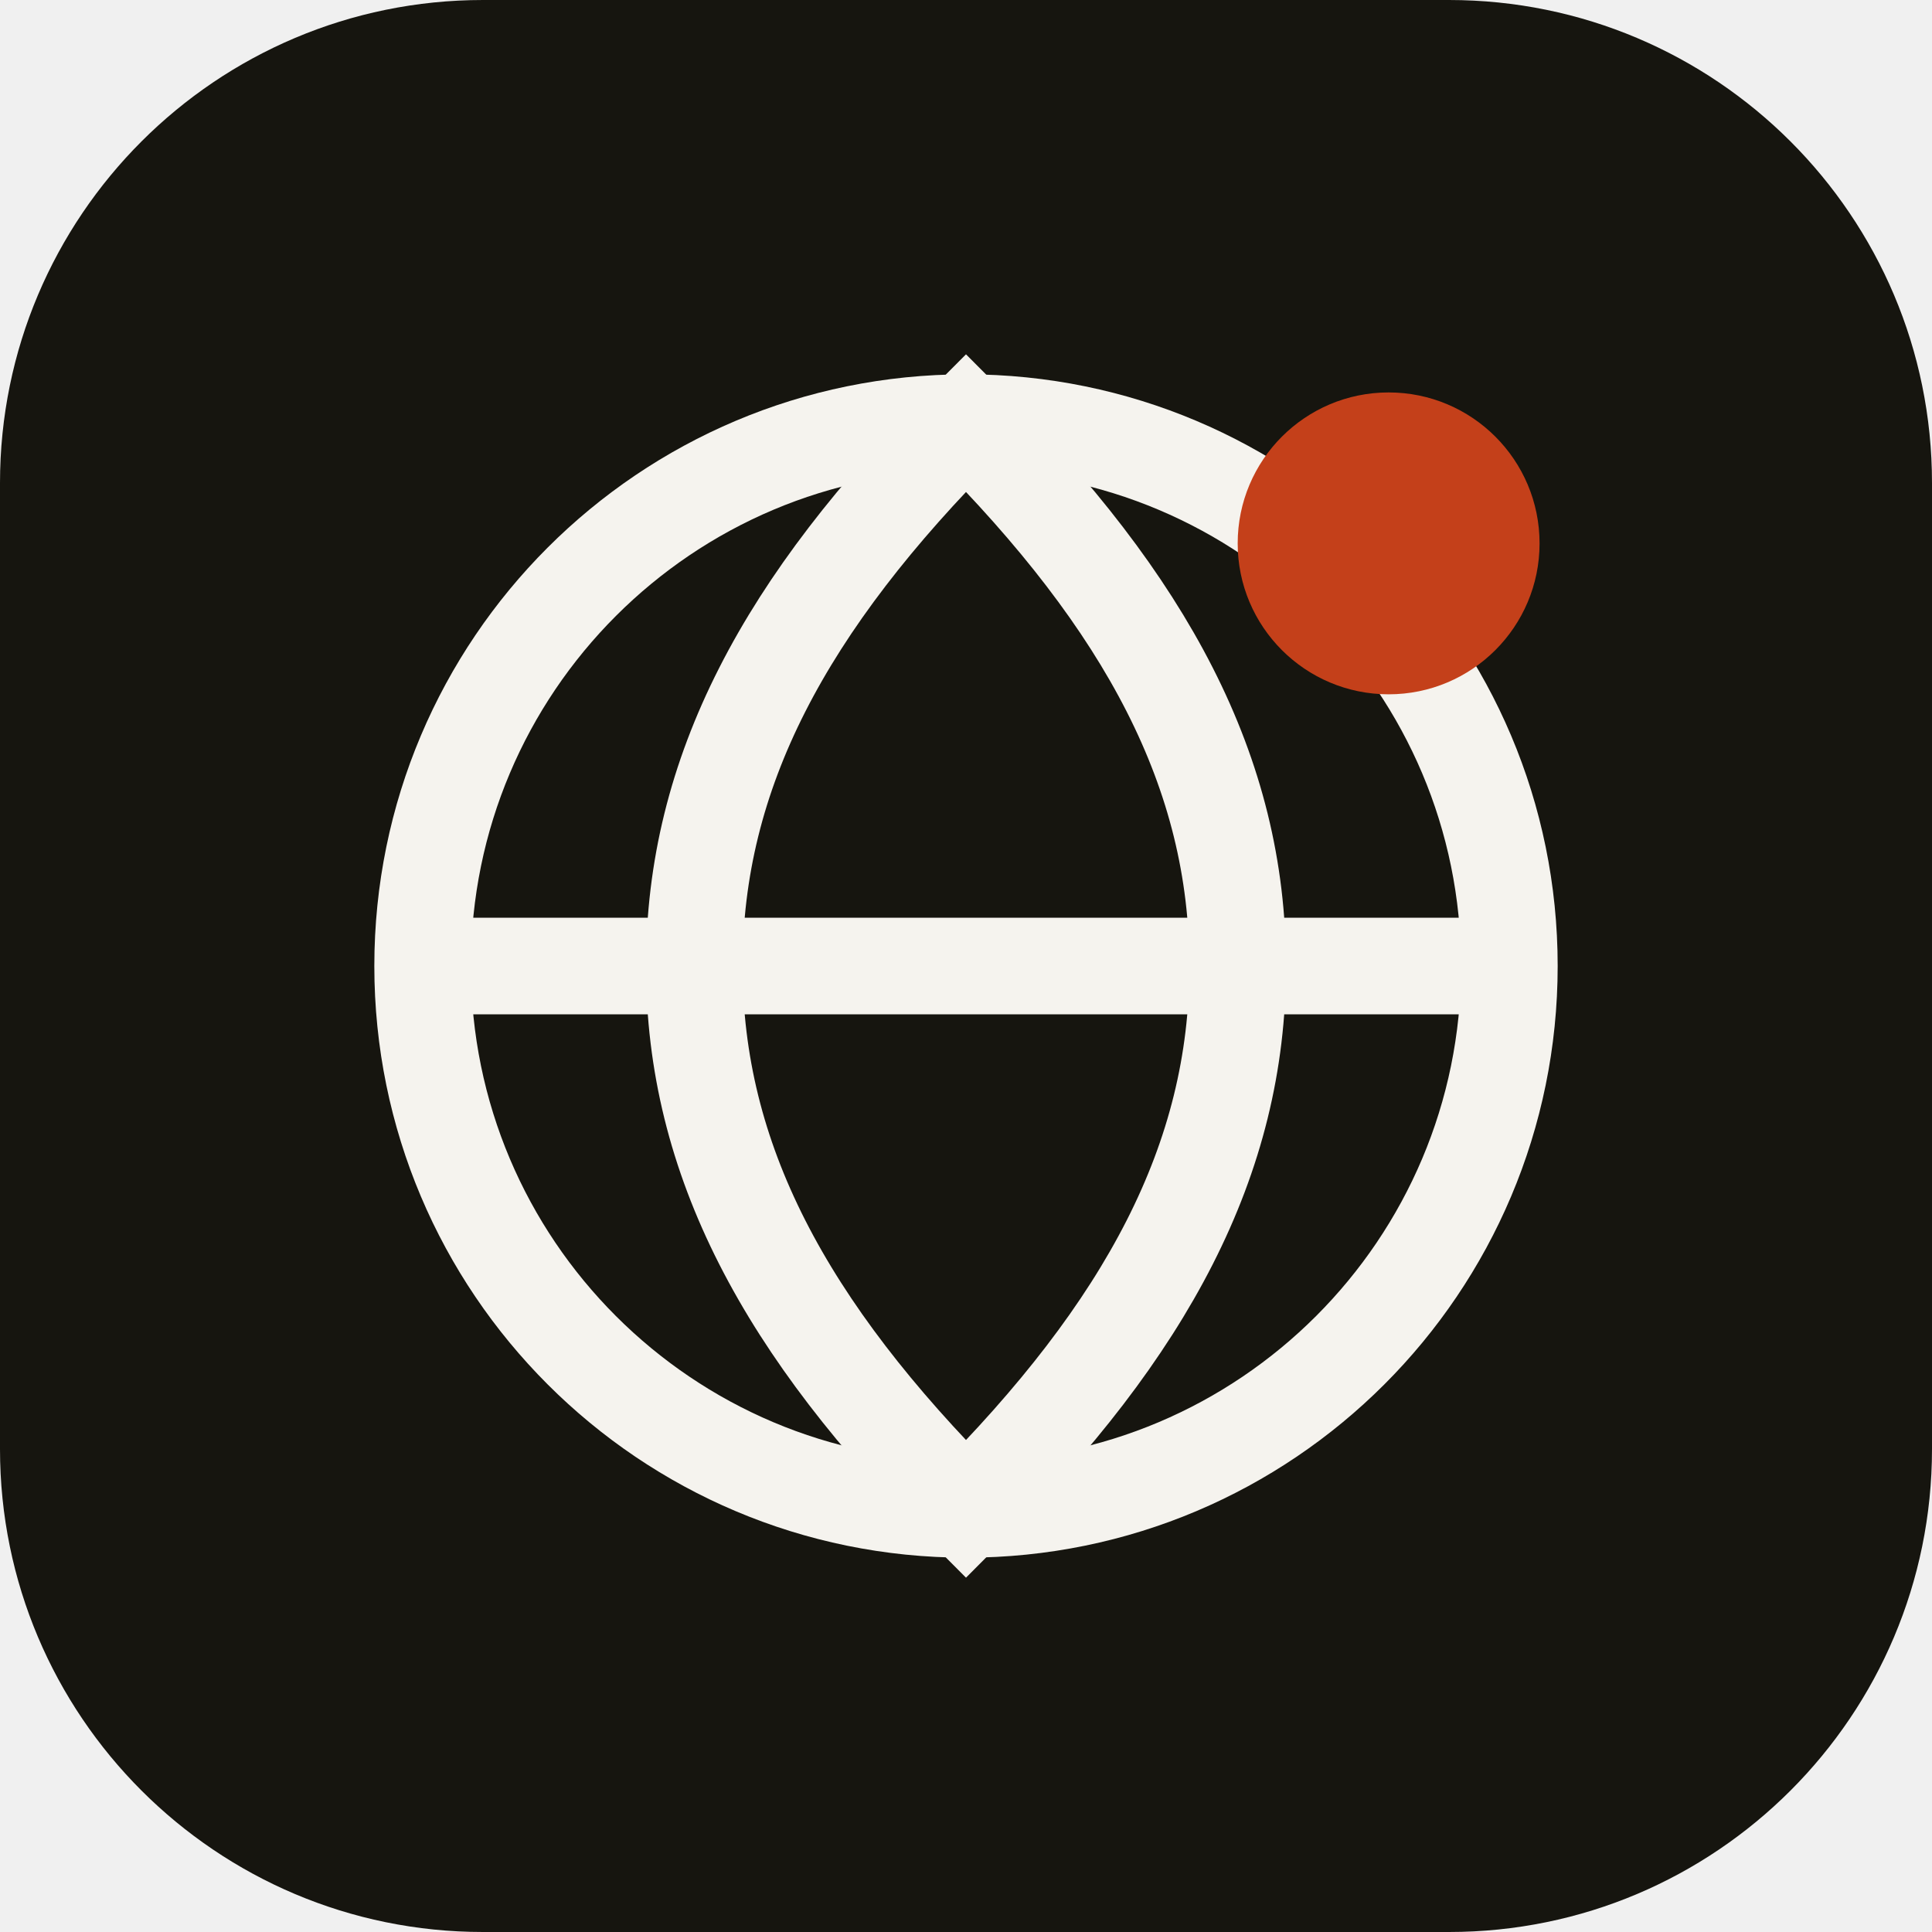
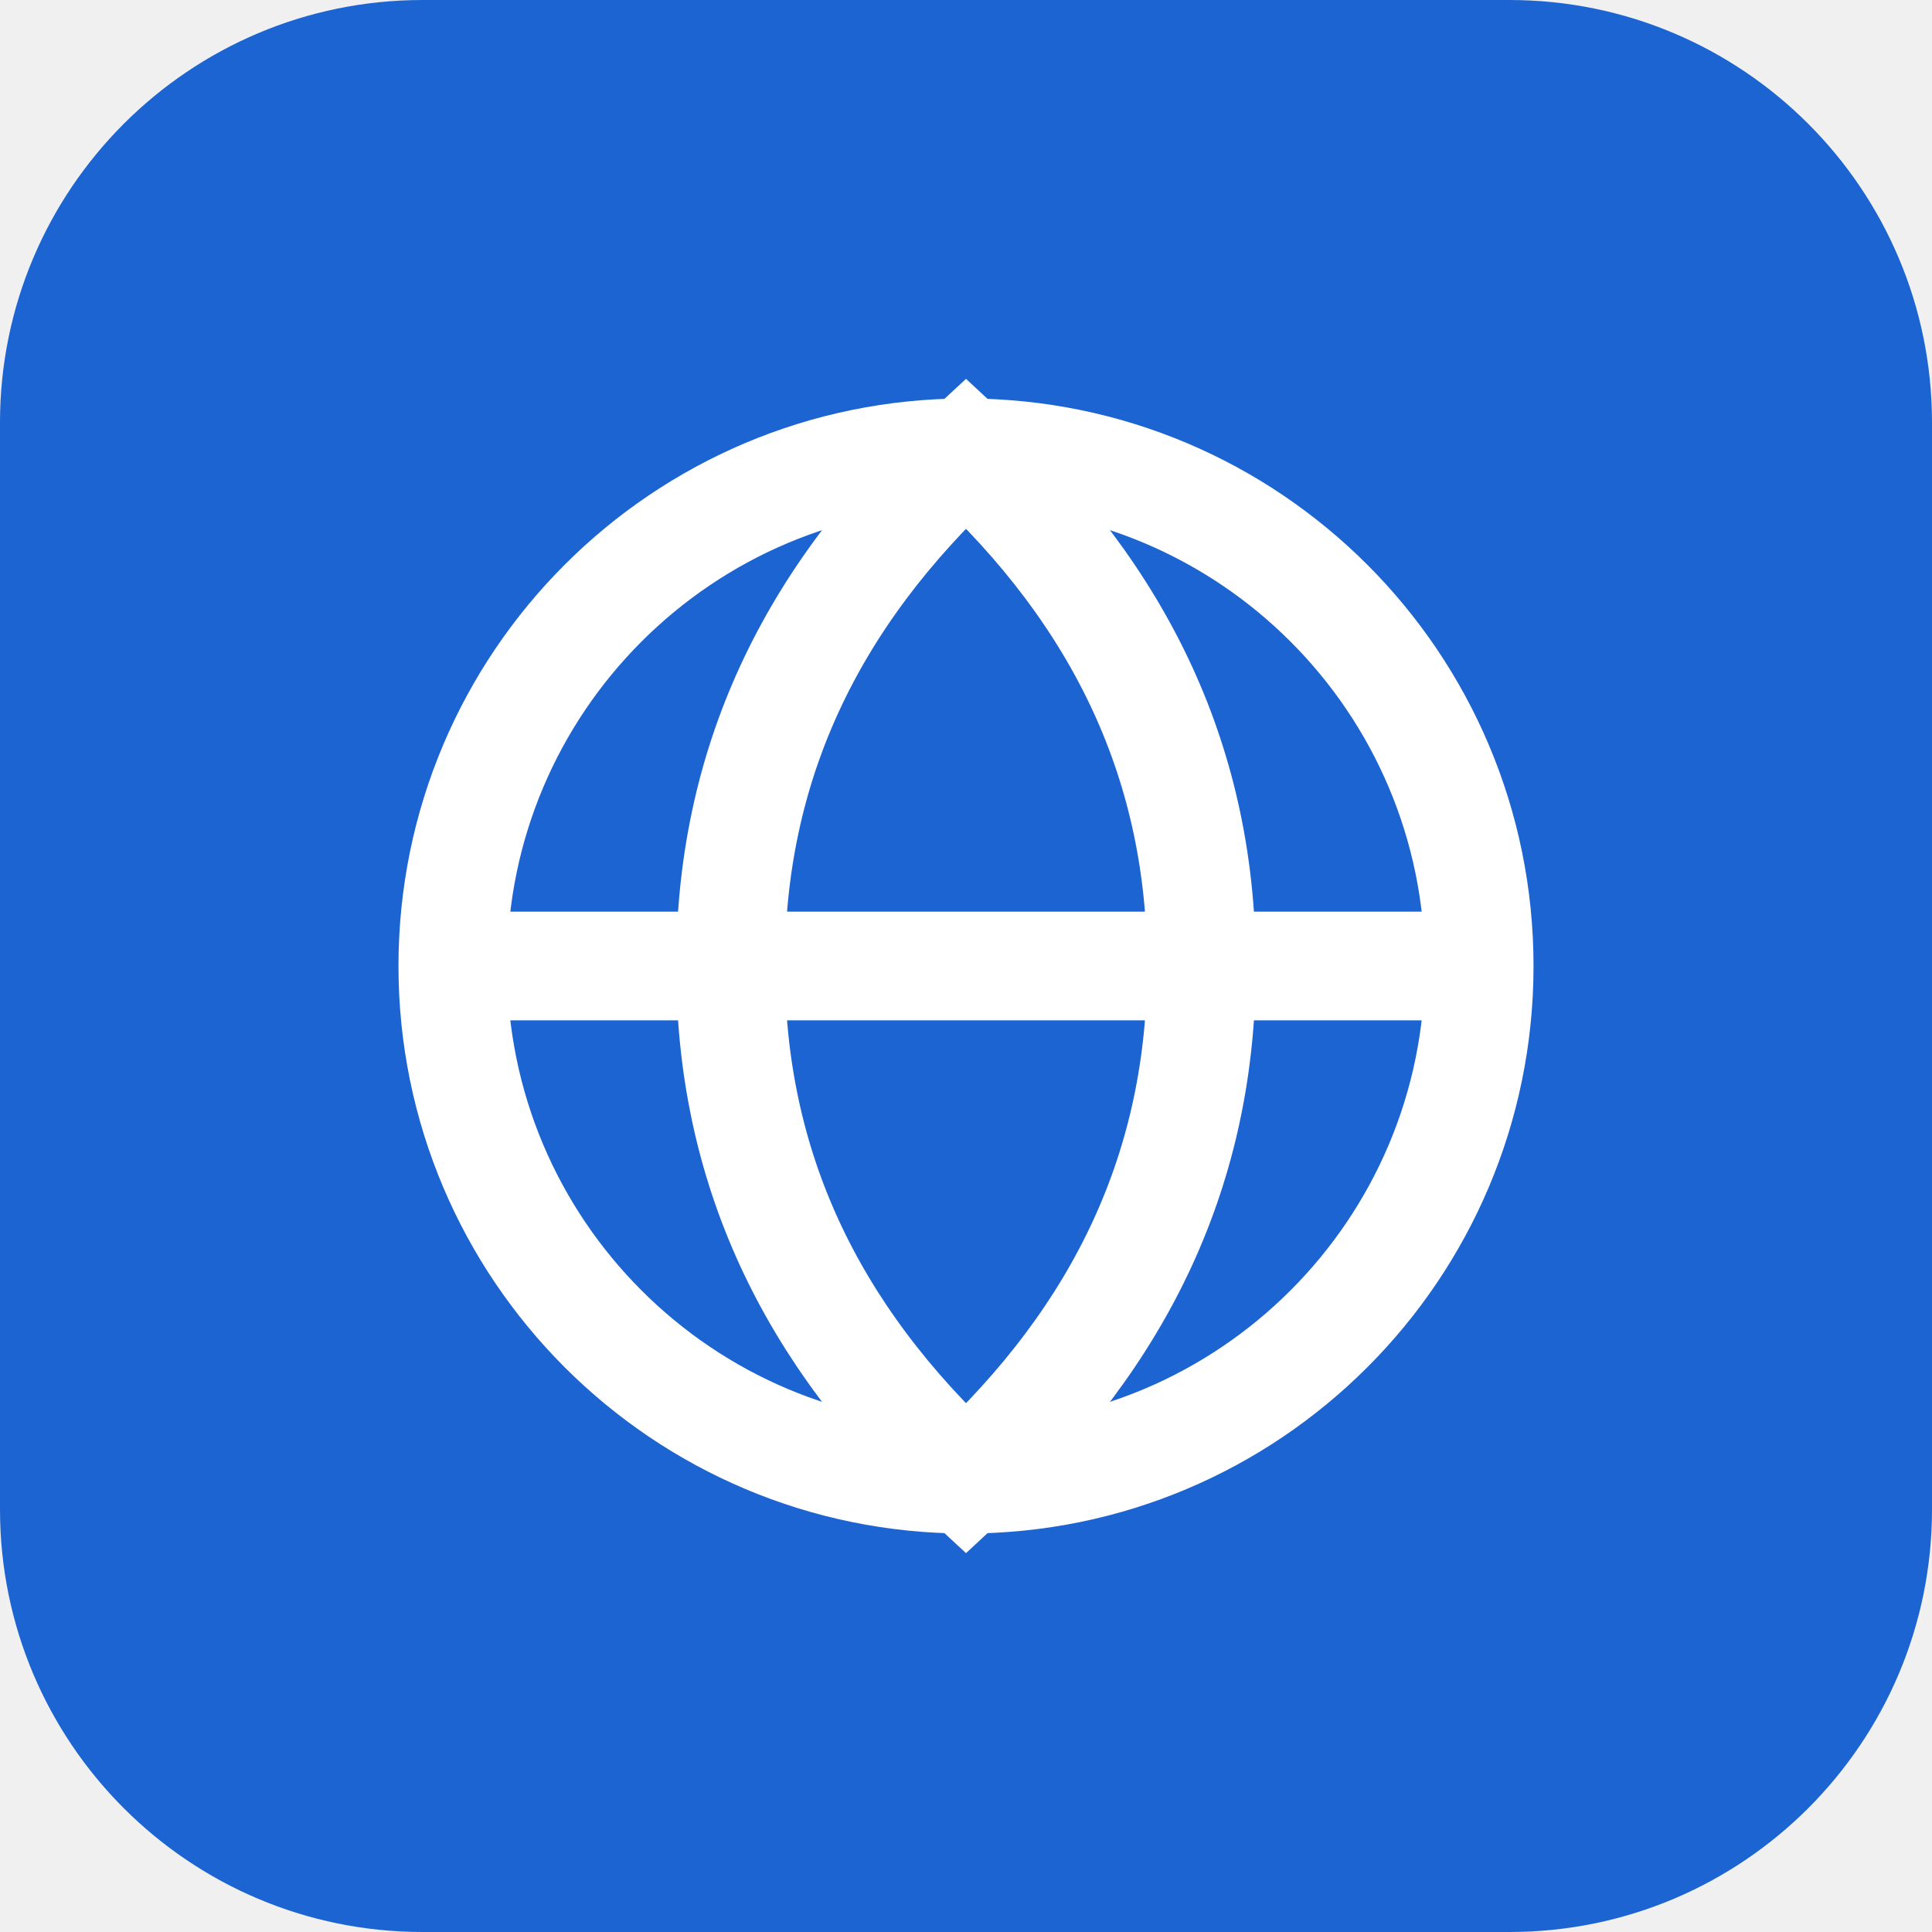
<svg xmlns="http://www.w3.org/2000/svg" viewBox="0 0 32 32">
-   <rect width="32" height="32" rx="8" fill="#16150f" />
-   <g fill="none" stroke="#f5f3ee" stroke-width="1.6">
-     <circle cx="16" cy="16" r="9" />
-     <path d="M7 16h18M16 7c3 3 4.5 5.8 4.5 9s-1.5 6-4.5 9c-3-3-4.5-5.8-4.5-9S13 10 16 7z" />
+   <rect width="32" height="32" rx="7" fill="#1c64d1" />
+   <g fill="none" stroke="#fff" stroke-width="1.8">
+     <circle cx="16" cy="16" r="8.5" />
+     <path d="M7.5 16h17M16 7.5c2.6 2.4 3.9 5.2 3.9 8.5s-1.3 6.1-3.9 8.5c-2.6-2.4-3.9-5.2-3.9-8.5s1.3-6.1 3.9-8.5z" />
  </g>
-   <circle cx="23" cy="9" r="2.5" fill="#c4401a" />
</svg>
